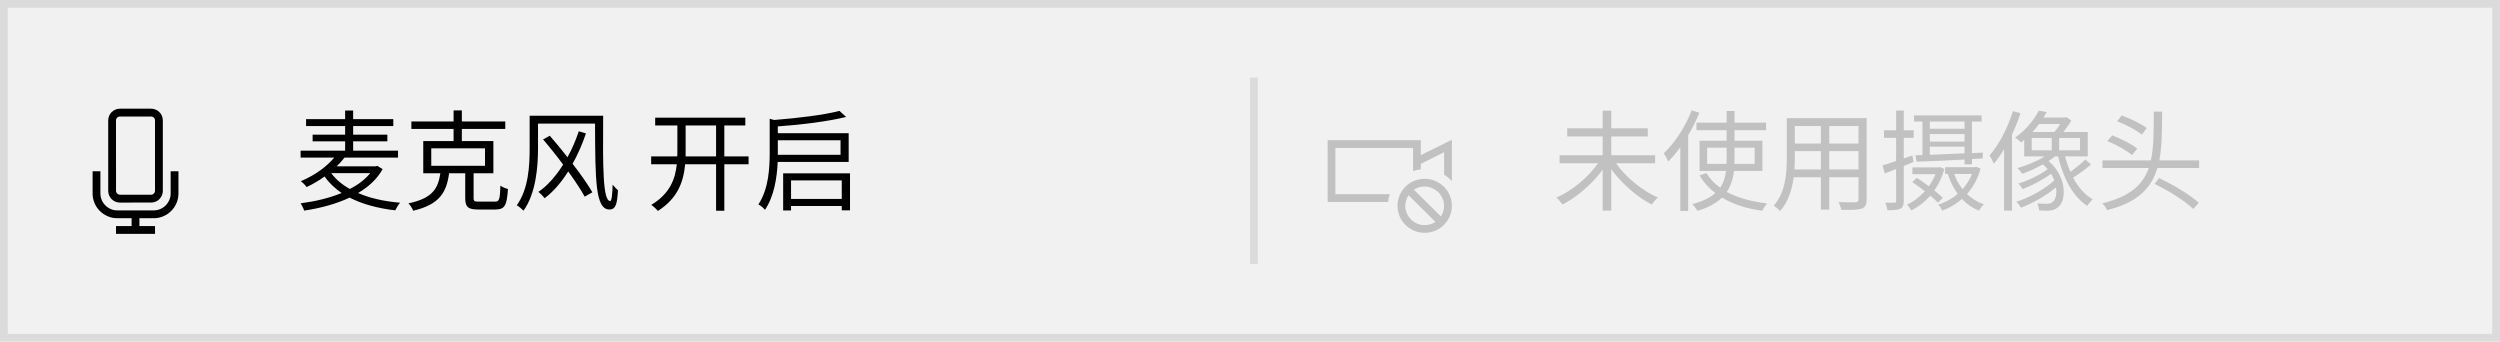
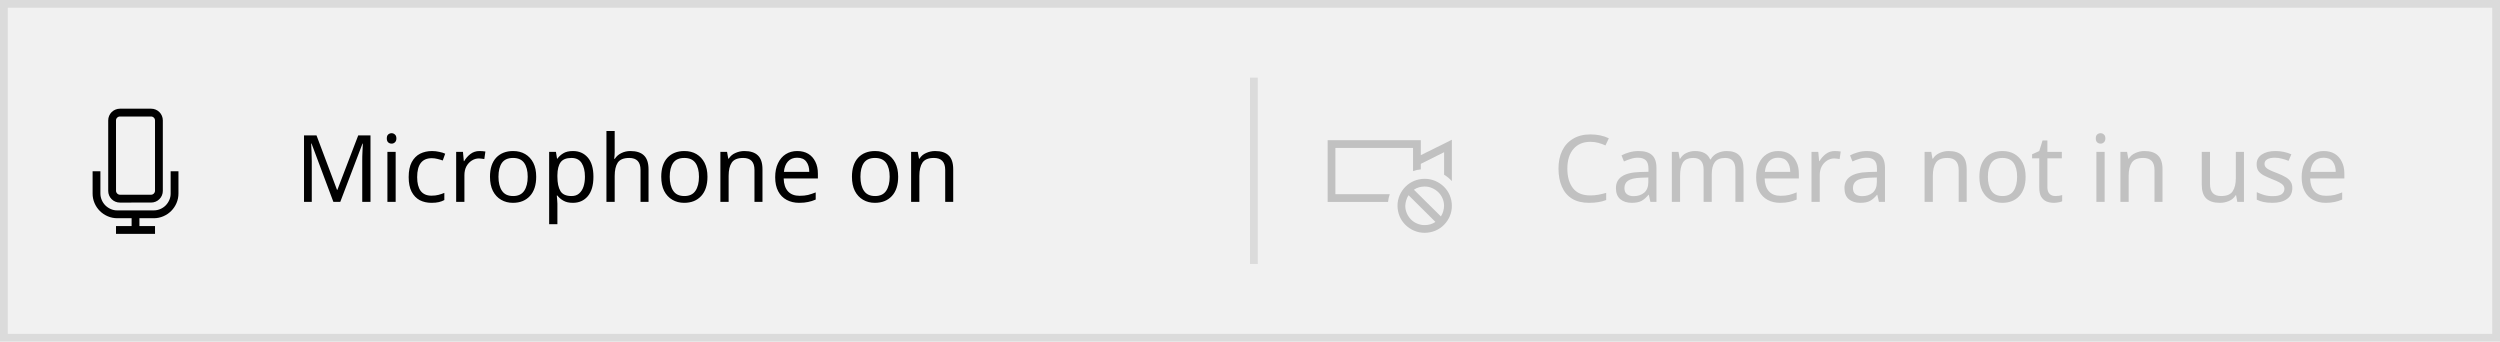
<svg xmlns="http://www.w3.org/2000/svg" width="322" height="44" viewBox="0 0 322 44">
  <defs>
    <clipPath id="clip-On-Disabled_Light">
      <rect width="322" height="44" />
    </clipPath>
  </defs>
  <g id="On-Disabled_Light" data-name="On-Disabled Light" clip-path="url(#clip-On-Disabled_Light)">
    <rect width="322" height="44" fill="#f1f1f1" />
    <g id="Background" fill="#f1f1f1">
      <path d="M 321.5 43.5 L 0.5 43.5 L 0.5 0.5 L 321.5 0.5 L 321.5 43.5 Z" stroke="none" />
      <path d="M 1 1 L 1 43 L 321 43 L 321 1 L 1 1 M 0 0 L 322 0 L 322 44 L 0 44 L 0 0 Z" stroke="none" fill="#dbdbdb" />
    </g>
    <rect id="Divider" width="1" height="24" transform="translate(161 10)" fill="#dbdbdb" />
-     <text id="Camera_label" data-name="Camera label" transform="translate(200 13)" fill="#c1c1c1" font-size="14" font-family="DengXian">
-       <tspan x="0" y="13">未使用摄像头</tspan>
+     <text id="Camera_label" data-name="Camera label" transform="translate(200 13)" fill="#c1c1c1" font-size="12" font-family="SegoeUI, Segoe UI">
+       <tspan x="0" y="13">Camera not in use</tspan>
    </text>
    <path id="Camera_disabled_icon" data-name="Camera disabled icon" d="M12.5,509.031a3.408,3.408,0,0,1,1.359.272,3.634,3.634,0,0,1,1.117.745,3.348,3.348,0,0,1,.75,1.1A3.555,3.555,0,0,1,16,512.508a3.35,3.35,0,0,1-.273,1.351,3.608,3.608,0,0,1-.75,1.11,3.371,3.371,0,0,1-1.109.745,3.617,3.617,0,0,1-1.367.272,3.407,3.407,0,0,1-1.359-.272,3.634,3.634,0,0,1-1.117-.745,3.347,3.347,0,0,1-.75-1.1A3.555,3.555,0,0,1,9,512.508a3.351,3.351,0,0,1,.273-1.351,3.608,3.608,0,0,1,.75-1.11,3.371,3.371,0,0,1,1.109-.745A3.616,3.616,0,0,1,12.5,509.031ZM10,512.508a2.393,2.393,0,0,0,.2.963,2.585,2.585,0,0,0,.531.792,2.423,2.423,0,0,0,.8.536,2.491,2.491,0,0,0,.977.194,2.591,2.591,0,0,0,.719-.1,2.241,2.241,0,0,0,.656-.31l-3.461-3.439a2.334,2.334,0,0,0-.3.652A2.76,2.76,0,0,0,10,512.508Zm4.586,1.366a2.333,2.333,0,0,0,.3-.652,2.759,2.759,0,0,0,.109-.714,2.393,2.393,0,0,0-.2-.963,2.428,2.428,0,0,0-.539-.784,2.725,2.725,0,0,0-.8-.536,2.353,2.353,0,0,0-.969-.2,2.593,2.593,0,0,0-.719.1,2.245,2.245,0,0,0-.656.311ZM16,504v5.326a4.453,4.453,0,0,0-1-.823v-2.9l-3,1.5v.714a4.157,4.157,0,0,0-.508.078,4.1,4.1,0,0,0-.492.14v-2.981H1v5.962H8a4.038,4.038,0,0,0-.219.994H0v-7.95H12v1.925Z" transform="translate(171 -486)" fill="#c1c1c1" />
-     <text id="Mic_label" data-name="Mic label" transform="translate(38 13)" font-size="14" font-family="DengXian">
-       <tspan x="0" y="13">麦克风 开启</tspan>
+     <text id="Mic_label" data-name="Mic label" transform="translate(38 13)" font-size="12" font-family="SegoeUI, Segoe UI">
+       <tspan x="0" y="13">Microphone on</tspan>
    </text>
    <path id="Mic_on_icon" data-name="Mic on icon" d="M259.518,12.092a1.476,1.476,0,0,1-.589-.118,1.5,1.5,0,0,1-.8-.8,1.486,1.486,0,0,1-.118-.59V1.511a1.486,1.486,0,0,1,.118-.59,1.5,1.5,0,0,1,.8-.8A1.476,1.476,0,0,1,259.518,0h4.02a1.476,1.476,0,0,1,.589.118,1.5,1.5,0,0,1,.8.8,1.487,1.487,0,0,1,.118.59V10.58a1.487,1.487,0,0,1-.118.59,1.5,1.5,0,0,1-.8.8,1.476,1.476,0,0,1-.589.118Zm-.5-1.511a.51.51,0,0,0,.5.5h4.02a.51.51,0,0,0,.5-.5V1.511a.485.485,0,0,0-.149-.354.482.482,0,0,0-.353-.15h-4.02a.482.482,0,0,0-.353.15.485.485,0,0,0-.149.354Zm8.04-2.519v2.85a3.106,3.106,0,0,1-.251,1.244,3.2,3.2,0,0,1-1.7,1.7,3.085,3.085,0,0,1-1.241.252H262.03v1.008h2.01v1.008h-5.025V15.115h2.01V14.107h-1.837a3.085,3.085,0,0,1-1.241-.252,3.2,3.2,0,0,1-1.7-1.7A3.107,3.107,0,0,1,256,10.911V8.061h1.005v2.85a2.128,2.128,0,0,0,.173.85,2.2,2.2,0,0,0,.463.693,2.281,2.281,0,0,0,.7.472,1.981,1.981,0,0,0,.848.173h4.68a2.113,2.113,0,0,0,.848-.173,2.195,2.195,0,0,0,.691-.464,2.288,2.288,0,0,0,.471-.7,2,2,0,0,0,.173-.85V8.061Z" transform="translate(-244.073 14)" />
  </g>
</svg>
